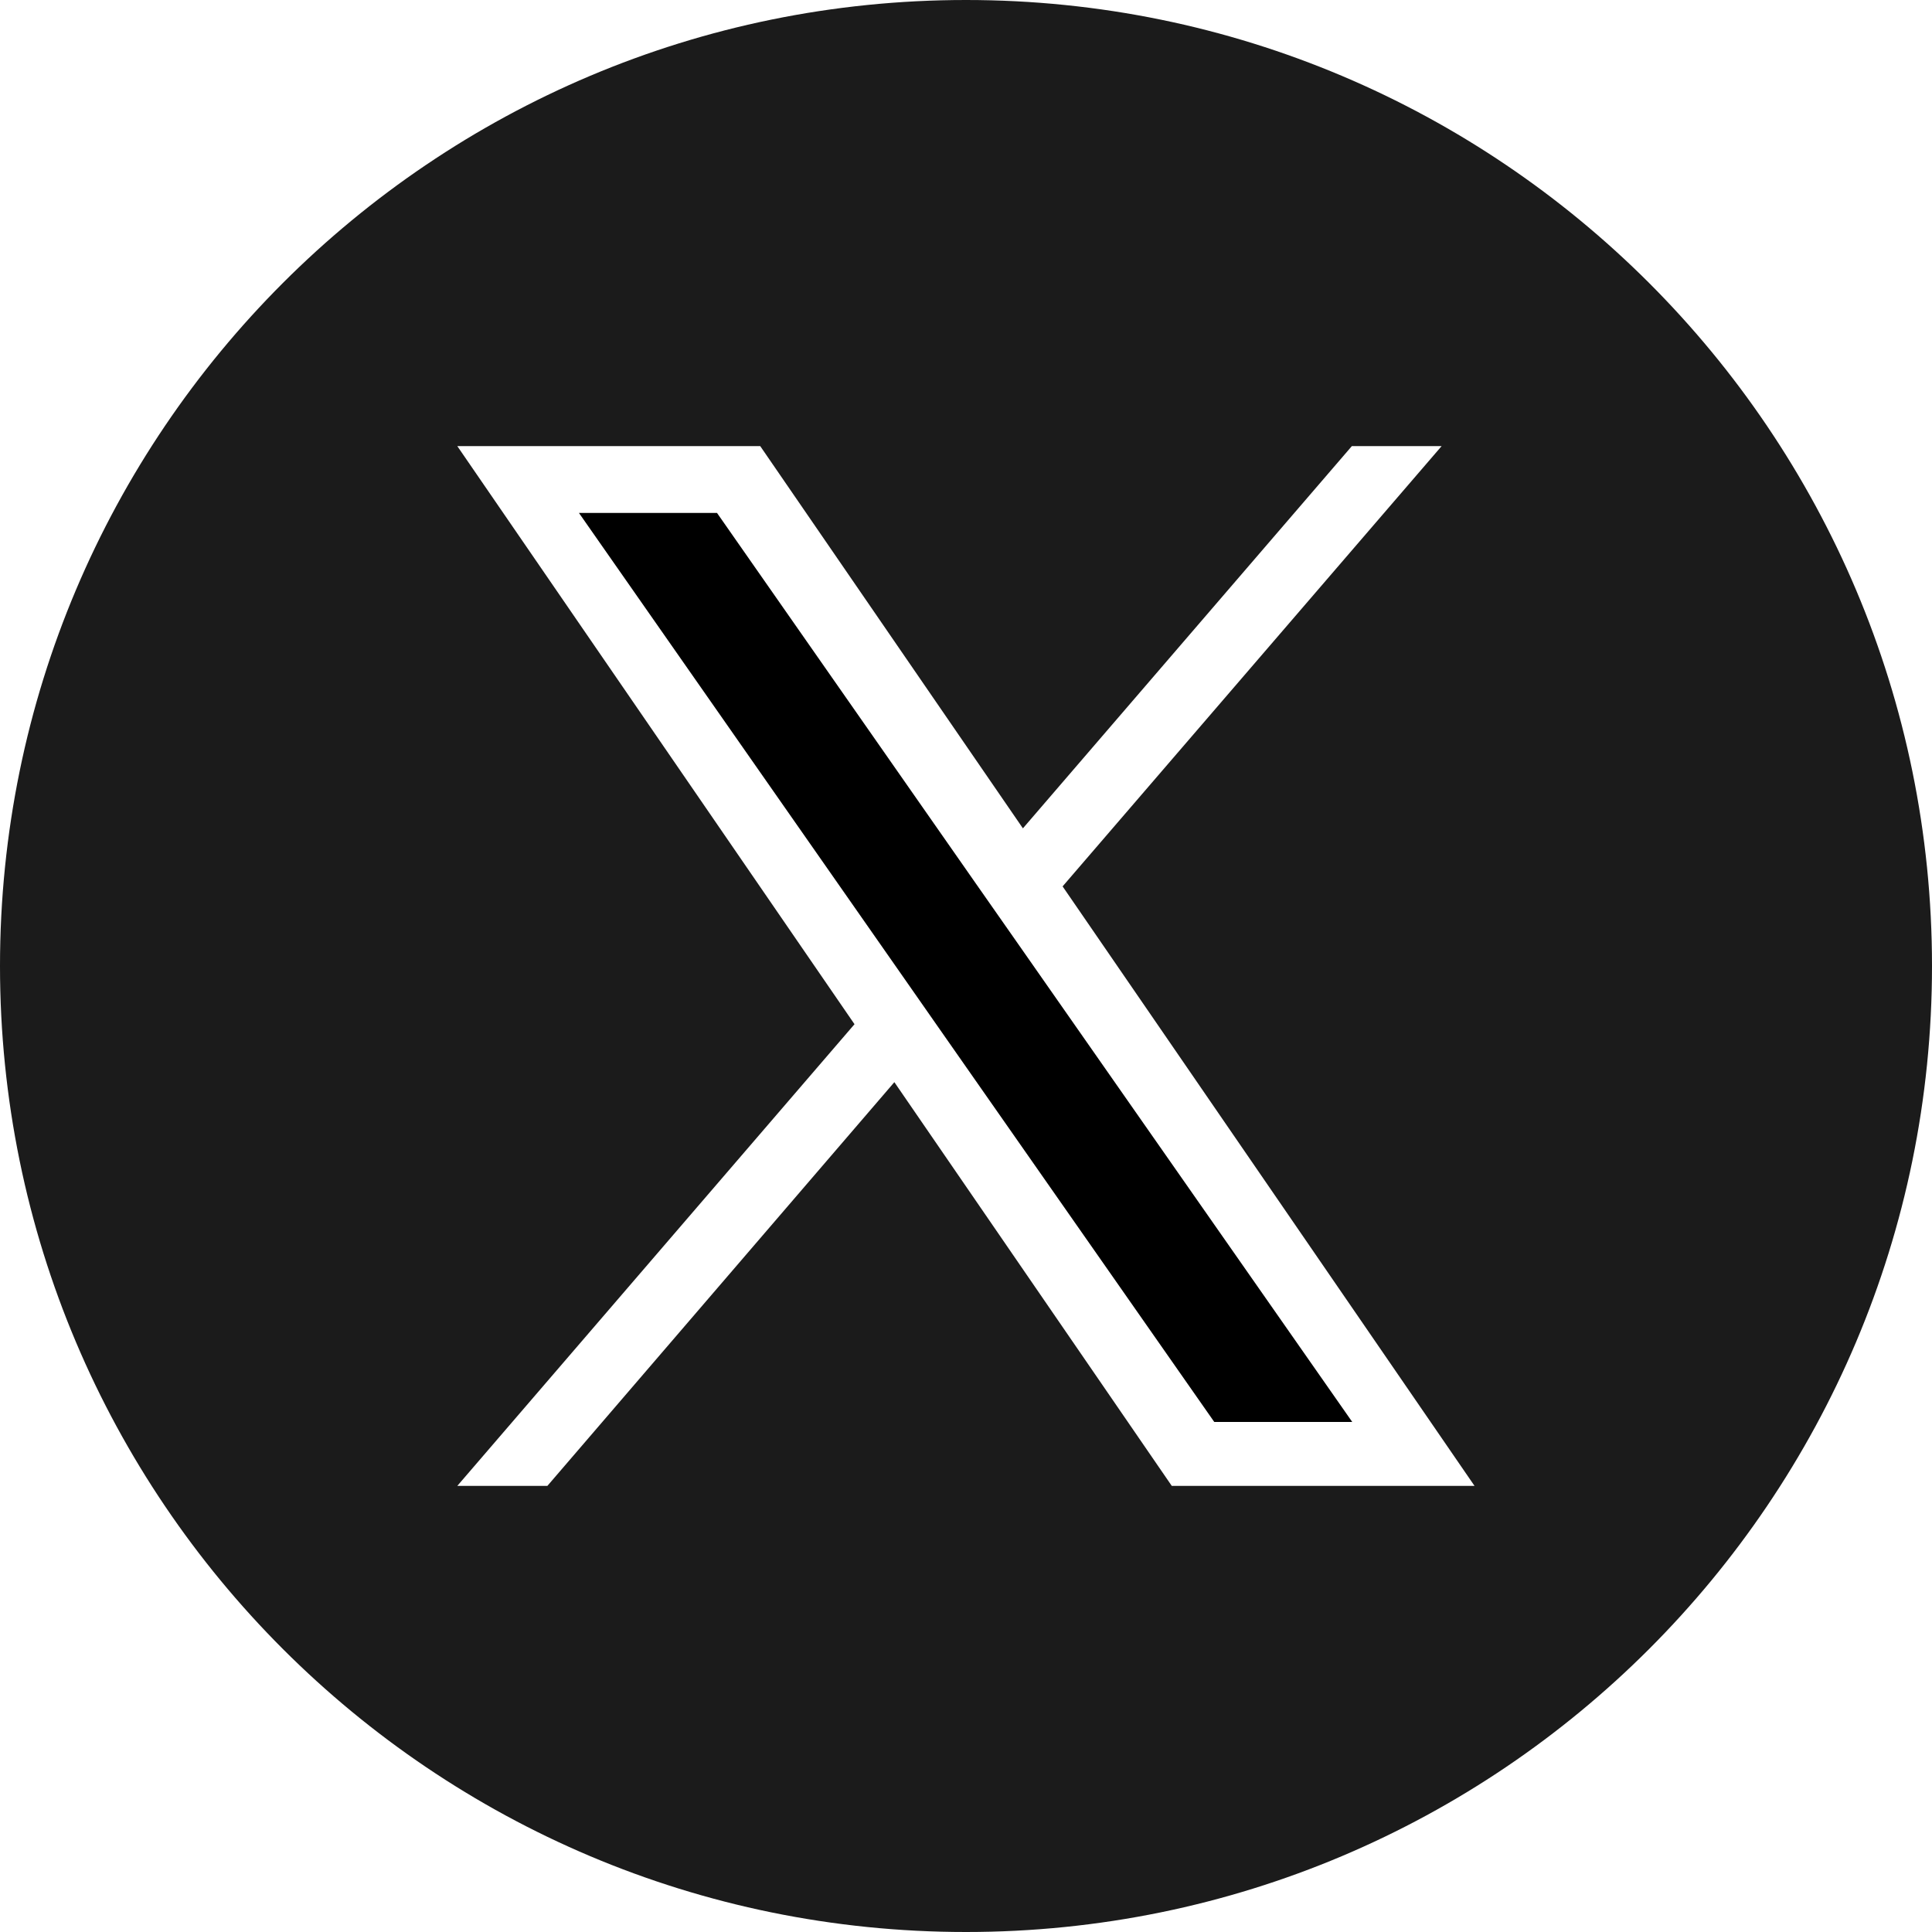
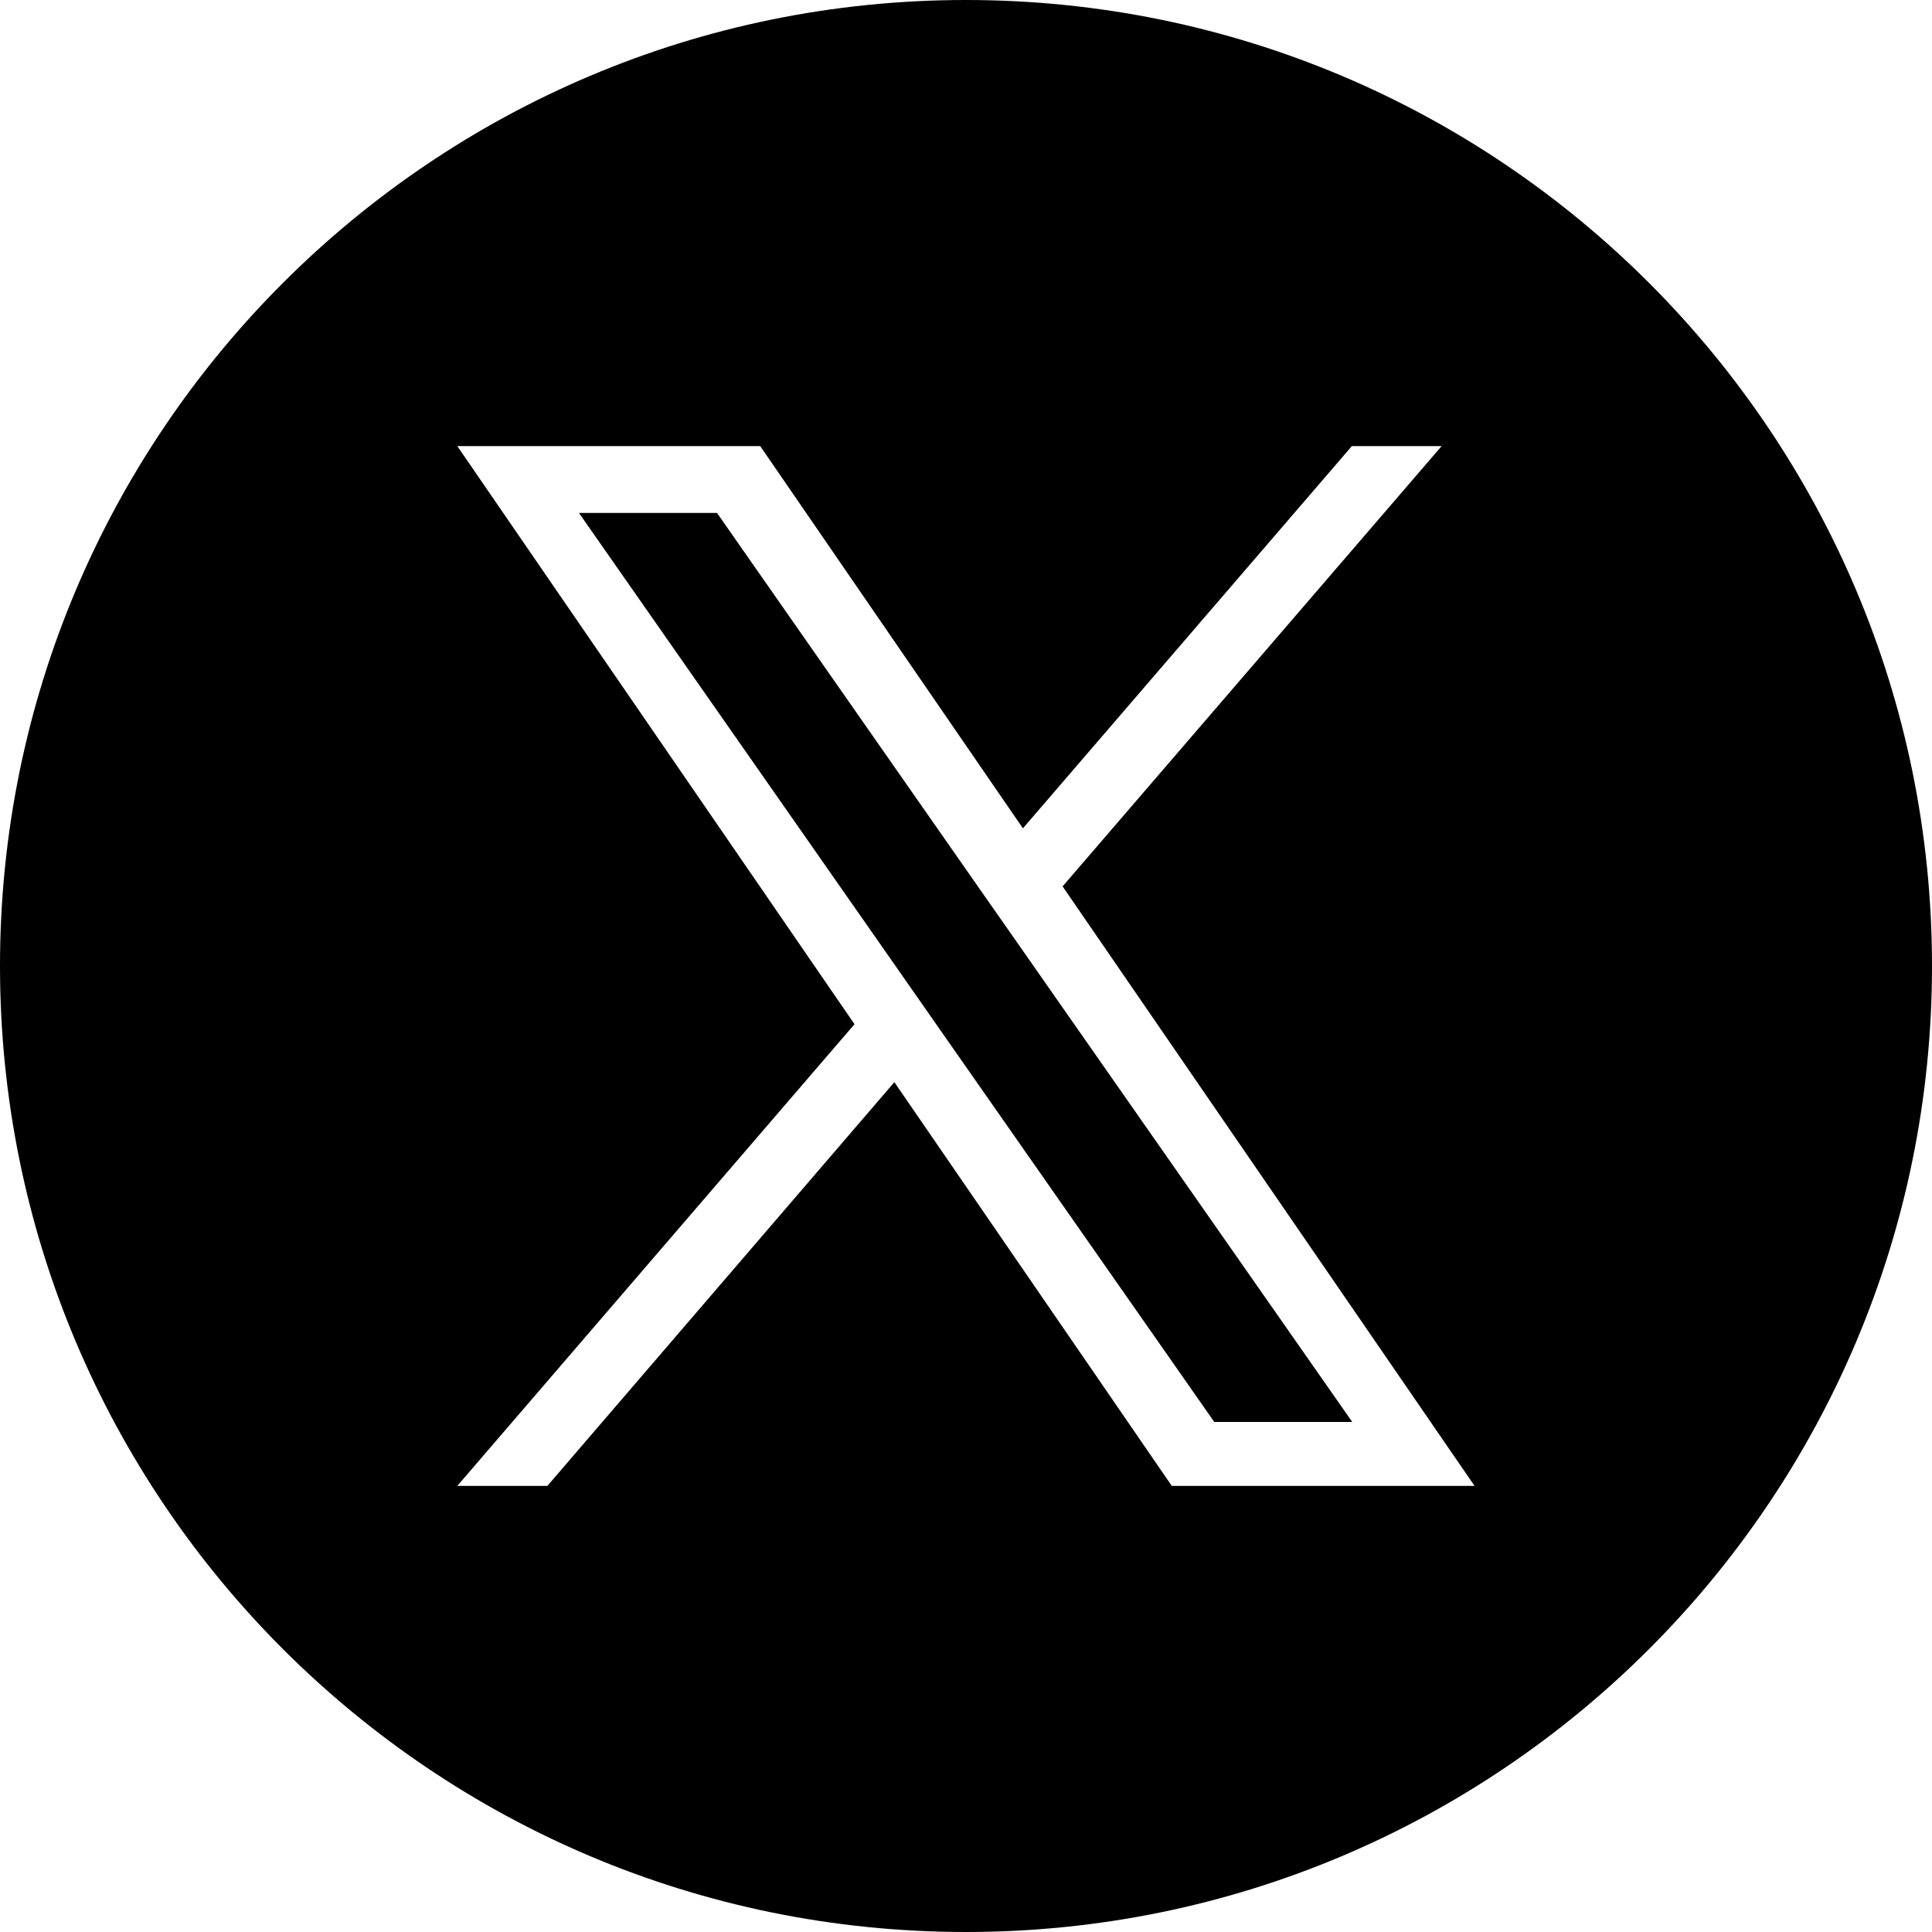
<svg xmlns="http://www.w3.org/2000/svg" width="24" height="24" viewBox="0 0 24 24">
  <defs>
    <clipPath id="clip-path">
      <rect id="Rectangle_12" data-name="Rectangle 12" width="24" height="24" fill="none" />
    </clipPath>
  </defs>
  <g id="Group_26" data-name="Group 26" transform="translate(0 0)">
    <path id="Path_40" data-name="Path 40" d="M14.877,13.418l-3.213-4.6H9.949l3.983,5.7.5.716h0l3.409,4.876h1.714l-4.177-5.976Z" transform="translate(-2.757 -2.446)" />
    <g id="Group_25" data-name="Group 25" transform="translate(0 0)">
      <g id="Group_24" data-name="Group 24" clip-path="url(#clip-path)">
-         <path id="Path_41" data-name="Path 41" d="M12,0A12,12,0,1,0,24,12,12,12,0,0,0,12,0m2.556,18.458L11.11,13.443,6.8,18.458H5.681l4.934-5.735L5.681,5.542H9.444l3.263,4.748,4.086-4.748h1.115L13.2,11.011l5.117,7.447Z" transform="translate(0 0)" fill="#1b1b1b" />
+         <path id="Path_41" data-name="Path 41" d="M12,0A12,12,0,1,0,24,12,12,12,0,0,0,12,0m2.556,18.458L11.11,13.443,6.8,18.458H5.681l4.934-5.735L5.681,5.542H9.444l3.263,4.748,4.086-4.748h1.115L13.2,11.011l5.117,7.447Z" transform="translate(0 0)" fill="#000000" />
      </g>
    </g>
  </g>
</svg>
